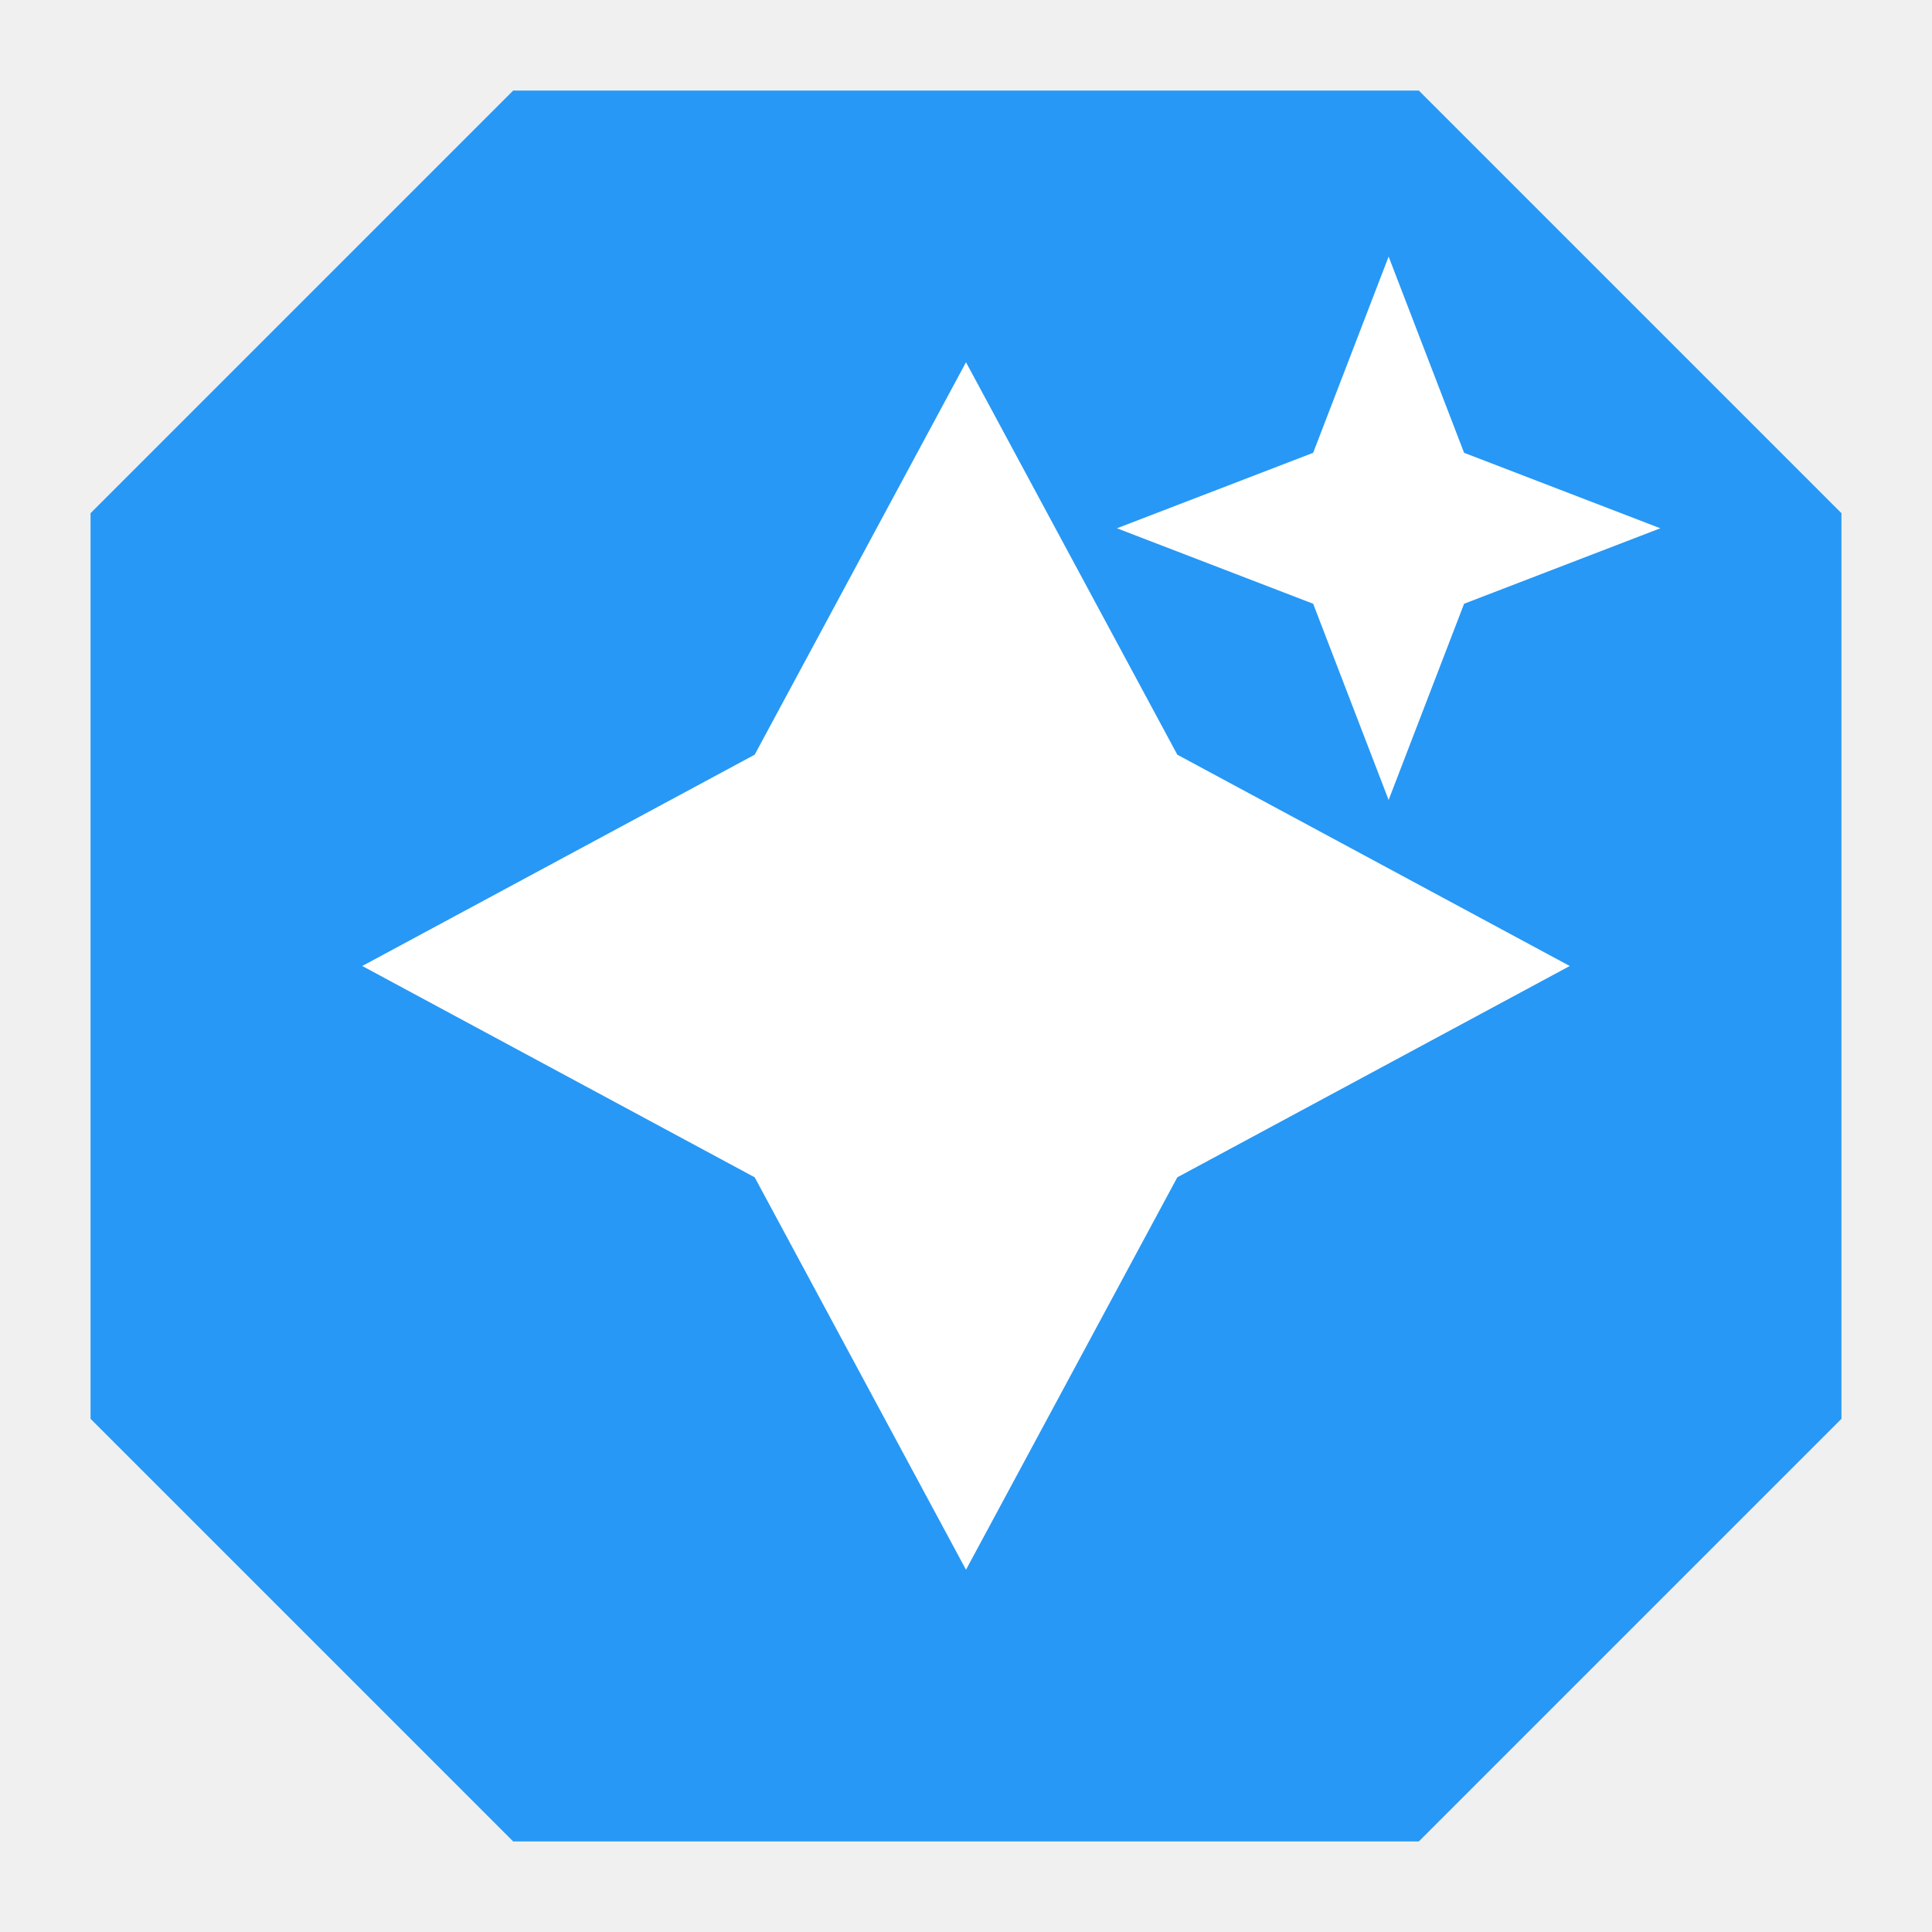
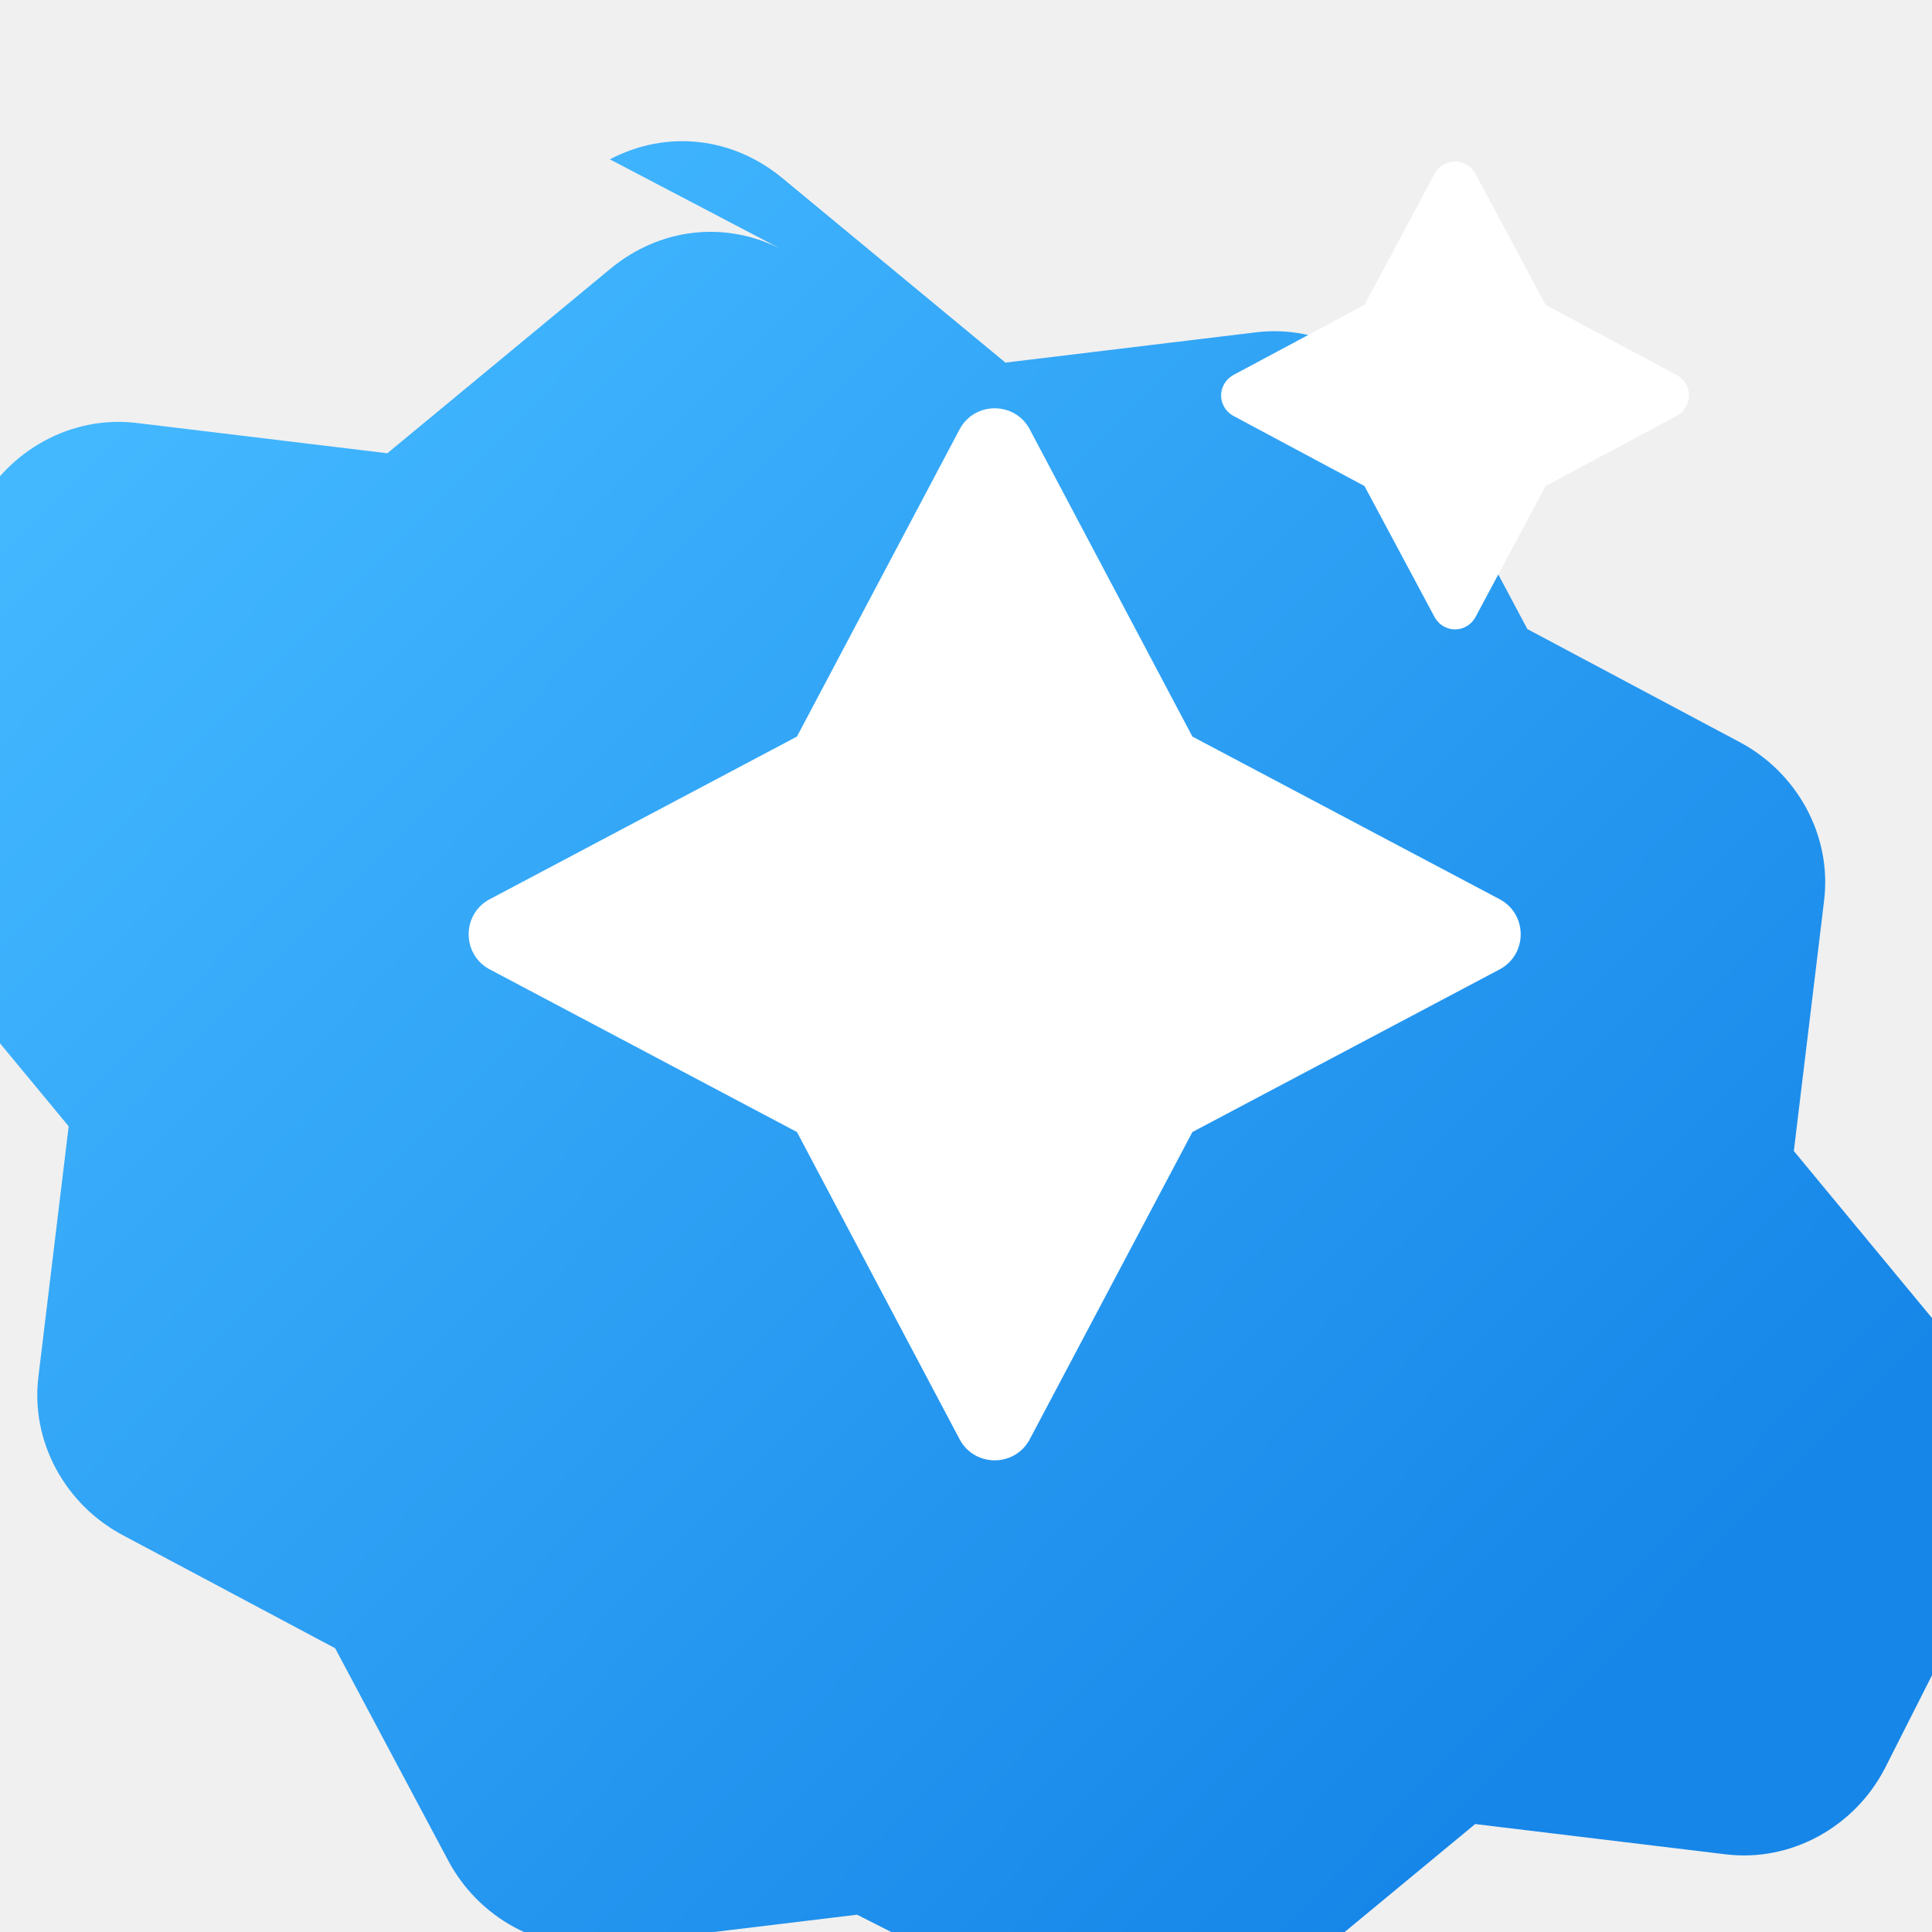
<svg xmlns="http://www.w3.org/2000/svg" viewBox="0 0 64 64">
-   <path d="M17 3h30l14 14v30L47 61H17L3 47V17L17 3Z" fill="#2798f5" />
-   <path d="M32 12 39 25 52 32 39 39 32 52 25 39 12 32 25 25 32 12Z" fill="#fff" />
-   <path d="M46 8.5 48.5 15 55 17.5 48.5 20 46 26.5 43.5 20 37 17.5 43.5 15 46 8.5Z" fill="#fff" />
+   <defs>
+     <linearGradient id="gram-blue" x1="5" y1="8" x2="56" y2="58" gradientUnits="userSpaceOnUse">
+       <stop offset="0" stop-color="#43b8ff" />
+       <stop offset="1" stop-color="#1686e8" />
+     </linearGradient>
+   </defs>
+   <path d="M19.2 2.8c2.1-1.1 4.5-.8 6.3.7l8.1 6.7 9.1-1.1c2.4-.3 4.7 1 5.8 3.1l4.1 7.7 7.7 4.1c2.1 1.1 3.4 3.4 3.1 5.8l-1.1 9.1 6.7 8.1c1.5 1.8 1.8 4.2.7 6.3l-4.1 8.1c-1.1 2.1-3.4 3.4-5.8 3.1l-9.1-1.1-8.1 6.7c-1.8 1.5-4.2 1.8-6.3.7l-8.1-4.1-9.1 1.1c-2.4.3-4.7-1-5.8-3.1l-4.1-7.7-7.7-4.1c-2.1-1.1-3.4-3.4-3.1-5.8l1.1-9.1-6.7-8.1c-1.5-1.8-1.8-4.2-.7-6.3l4.1-8.1c1.1-2.1 3.4-3.4 5.8-3.1l9.1 1.1 8.1-6.7c1.8-1.5 4.2-1.8 6.3-.7Z" transform="translate(0 0) scale(.91) translate(3 3)" fill="url(#gram-blue)" />
+   <path d="M31.8 14.2c.5-.9 1.8-.9 2.3 0l5.4 10.2 10.2 5.4c.9.5.9 1.8 0 2.3l-10.2 5.4-5.4 10.2c-.5.9-1.8.9-2.3 0l-5.4-10.2-10.2-5.4c-.9-.5-.9-1.8 0-2.3l10.2-5.4 5.4-10.2Z" fill="#fff" />
+   <path d="M47.5 5.8c.3-.6 1.1-.6 1.4 0l2.3 4.3 4.3 2.3c.6.3.6 1.1 0 1.4l-4.3 2.3-2.3 4.3c-.3.6-1.1.6-1.4 0l-2.3-4.3-4.3-2.3c-.6-.3-.6-1.1 0-1.4l4.3-2.3 2.3-4.3Z" fill="#fff" />
</svg>
